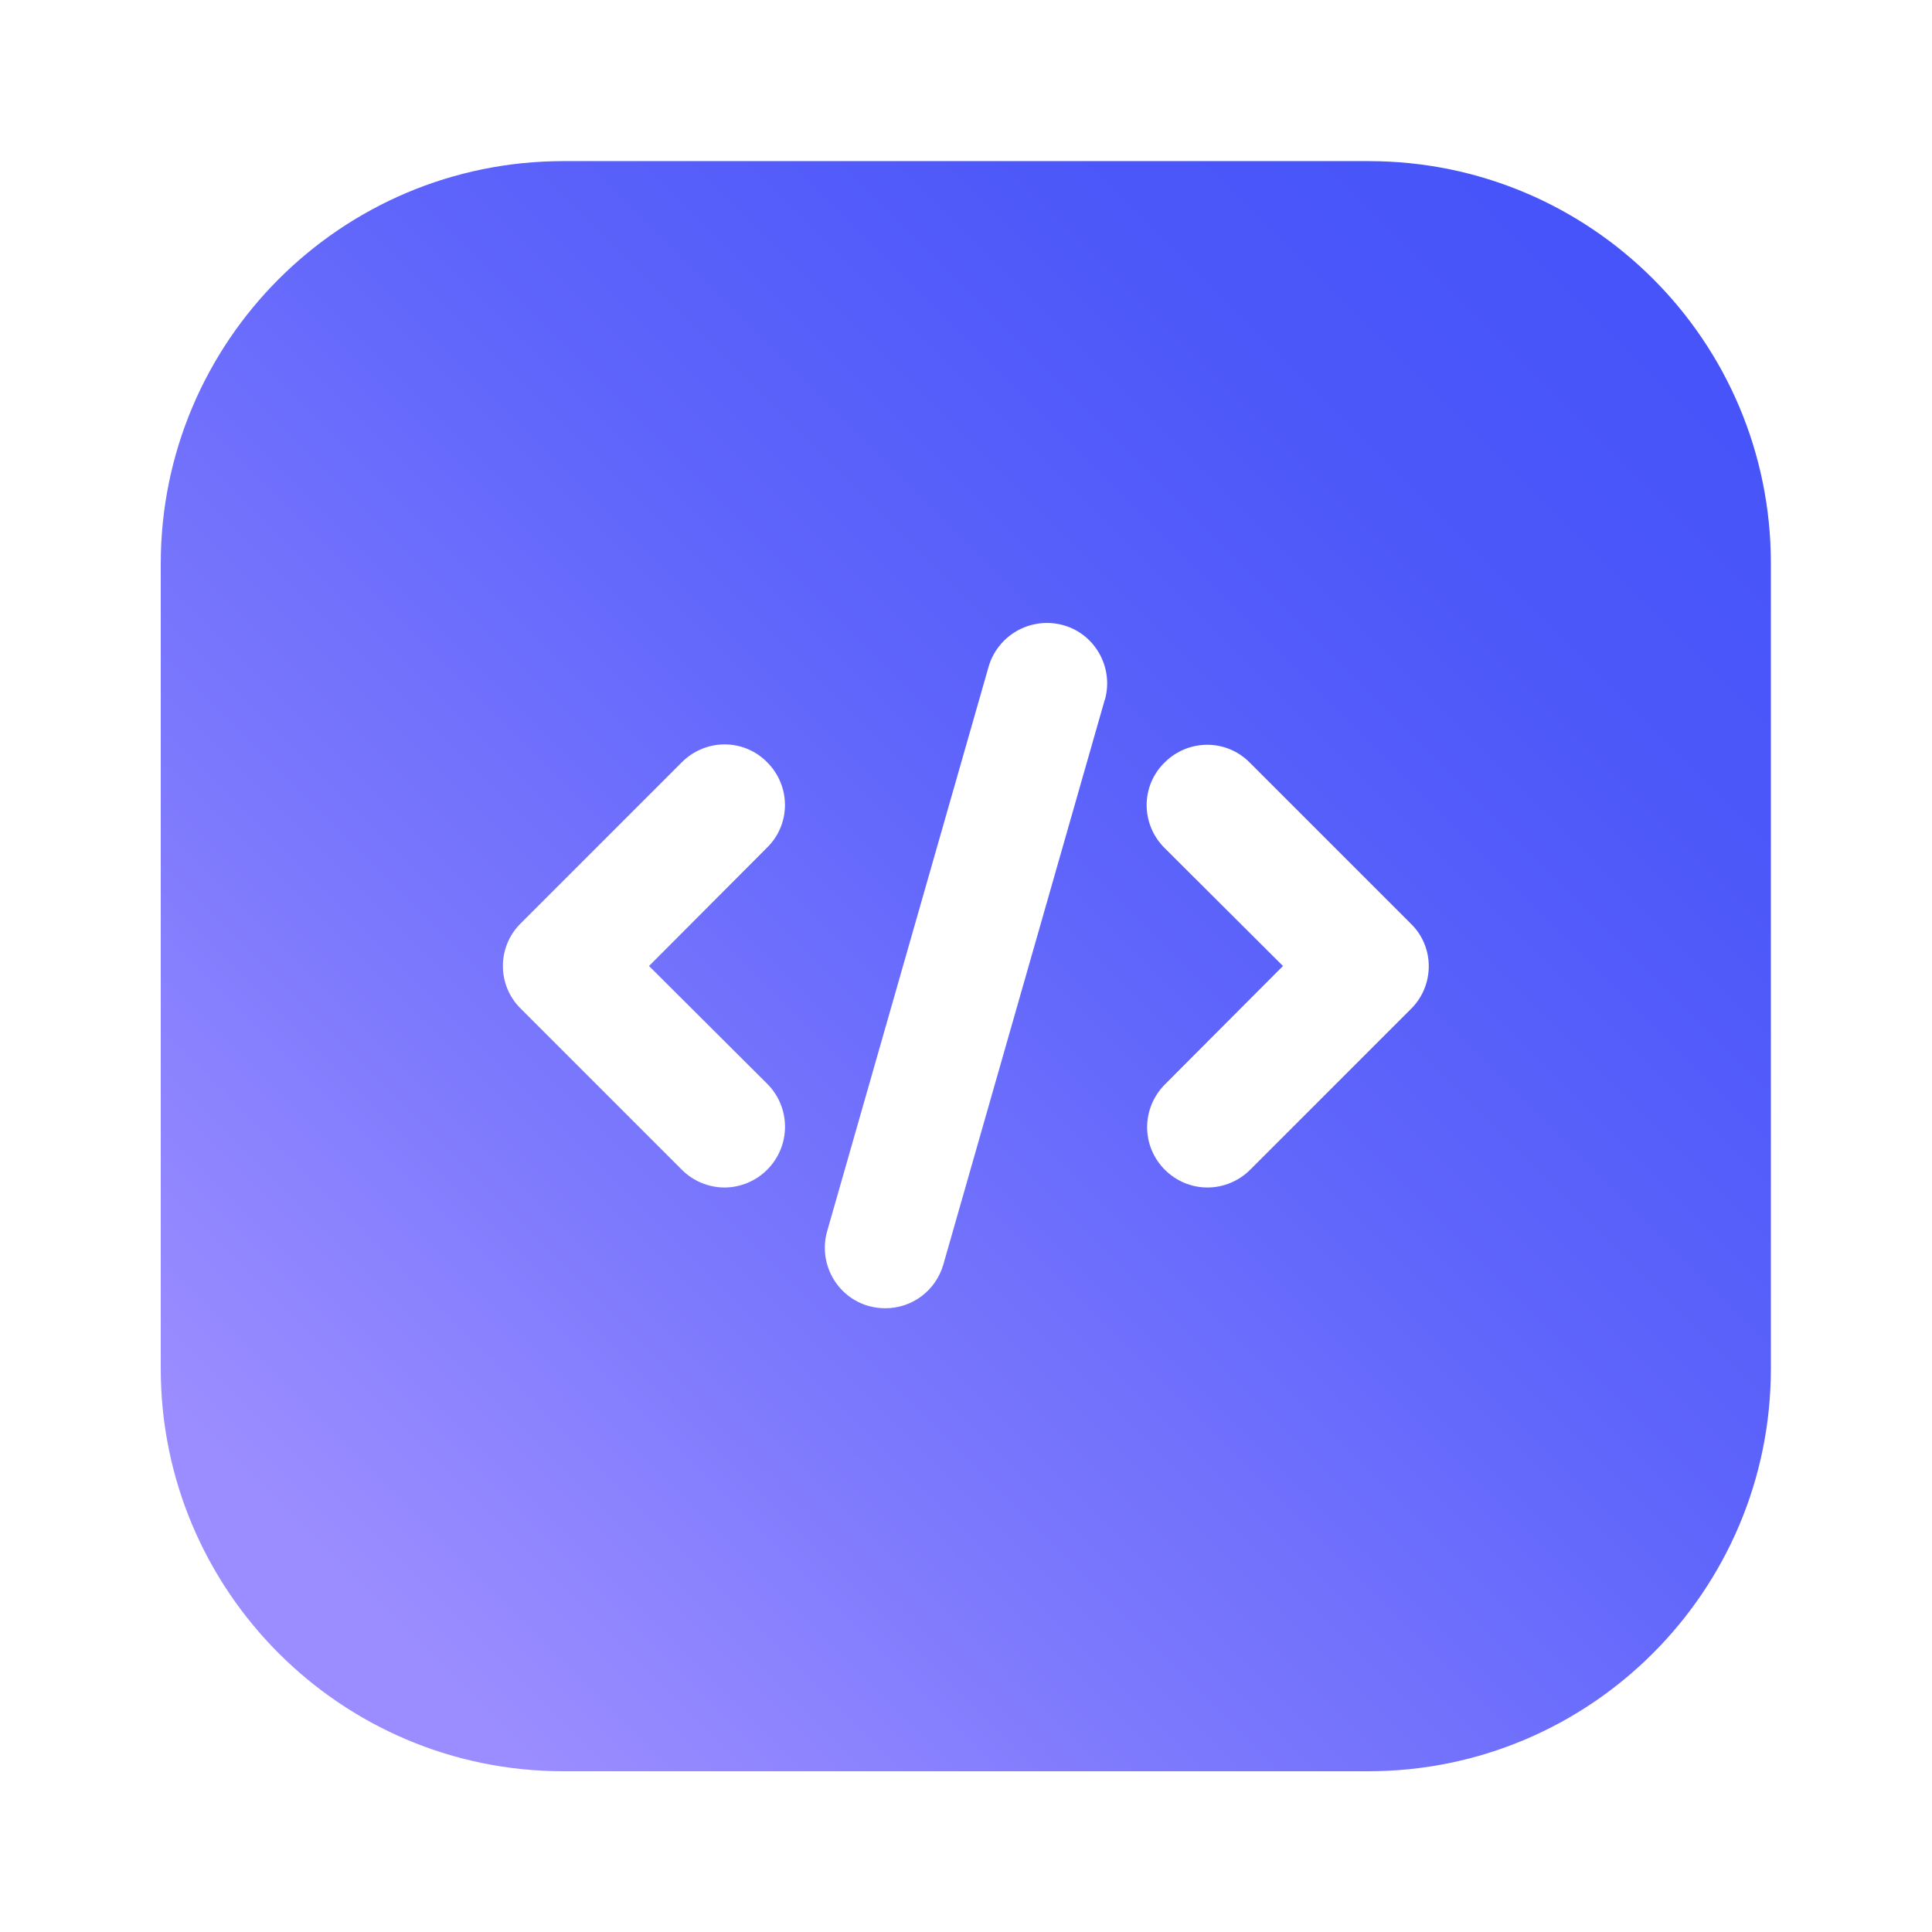
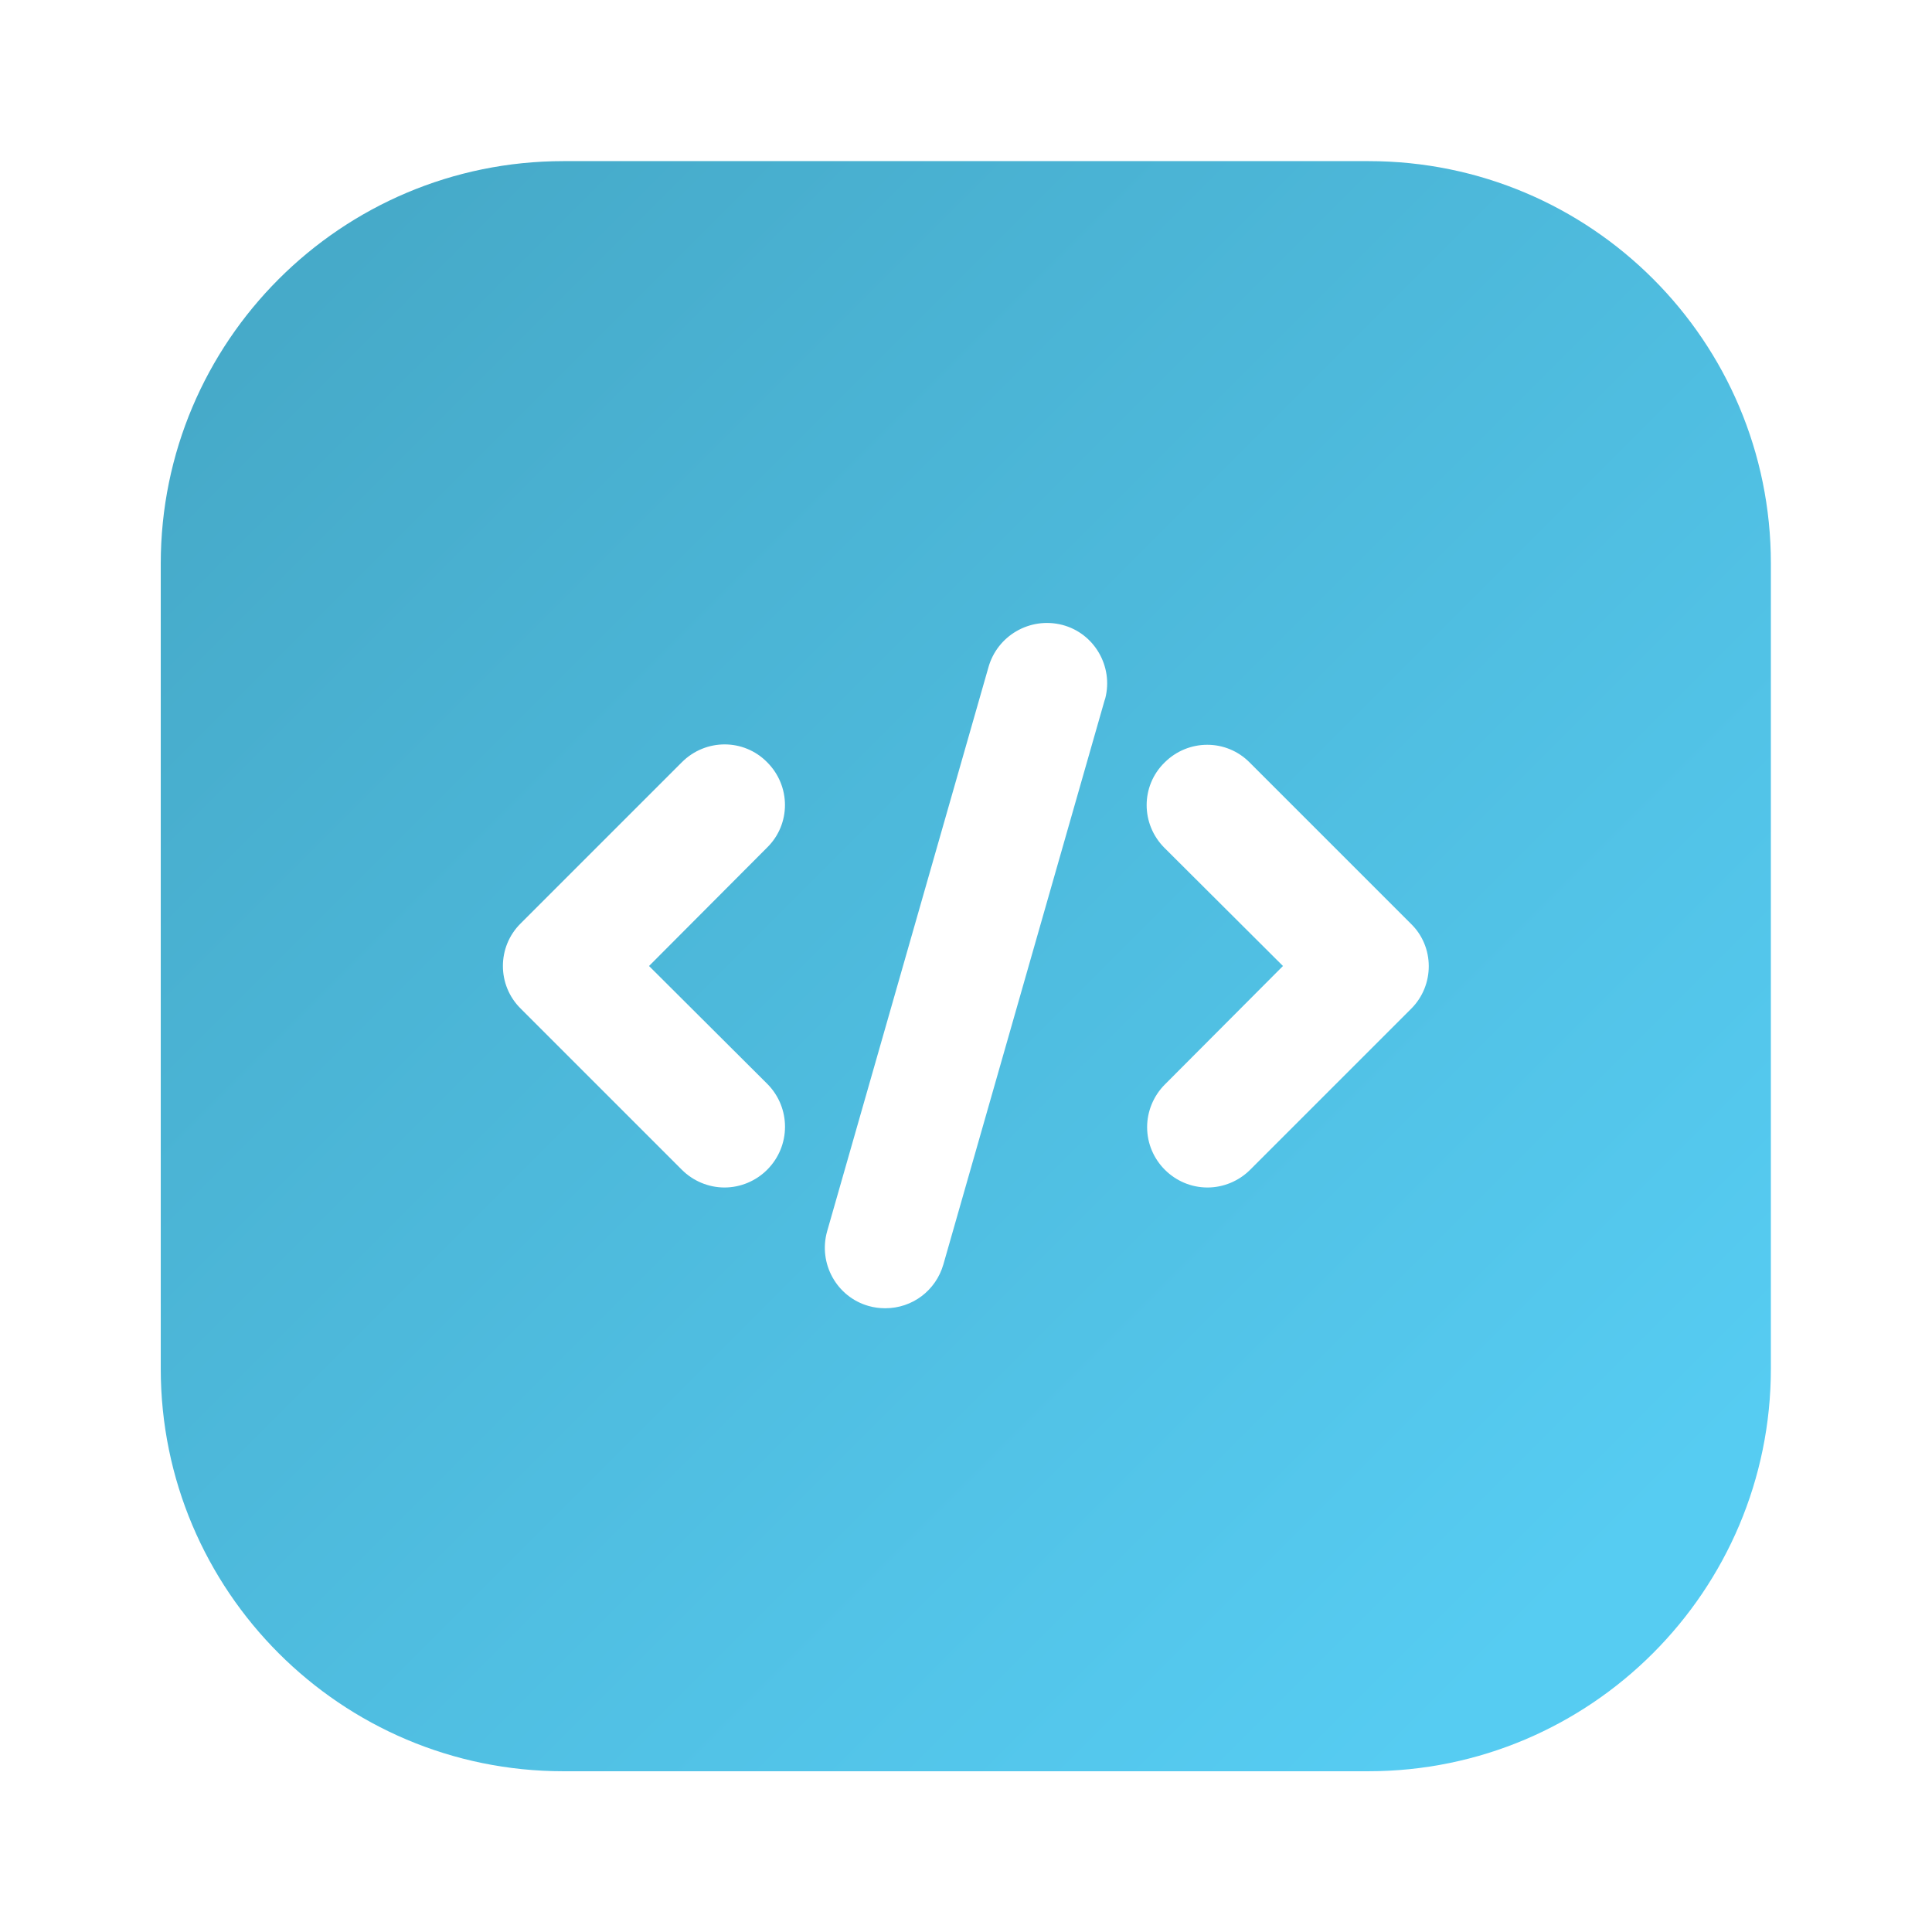
<svg xmlns="http://www.w3.org/2000/svg" version="1.1" id="圖層_1" x="0px" y="0px" viewBox="0 0 512 512" style="enable-background:new 0 0 512 512;" xml:space="preserve">
  <style type="text/css">
	.st0{fill:url(#SVGID_1_);}
</style>
-   <linearGradient id="SVGID_1_" gradientUnits="userSpaceOnUse" x1="91.829" y1="420.171" x2="433.269" y2="78.731">
-     <stop offset="0" style="stop-color:#9B8DFF" />
-     <stop offset="0.252" style="stop-color:#7D79FD" />
-     <stop offset="0.555" style="stop-color:#5F65FB" />
-     <stop offset="0.815" style="stop-color:#4D58F9" />
-     <stop offset="1" style="stop-color:#4654F9" />
+   <linearGradient id="SVGID_1_" gradientUnits="userSpaceOnUse" x1="420.098" y1="91.742" x2="78.705" y2="433.135" gradientTransform="matrix(1 0 0 -1 0 511.89)">
+     <stop offset="0" style="stop-color:#56CCF2" />
+     <stop offset="1" style="stop-color:#46AAC9" />
  </linearGradient>
-   <path class="st0" d="M362.7,42.7H149.3c-58.9,0-106.7,47.8-106.7,106.7v213.3c0,58.9,47.8,106.7,106.7,106.7h213.3  c58.9,0,106.7-47.8,106.7-106.7V149.3C469.3,90.4,421.6,42.7,362.7,42.7z M203.3,310c-3,3-7.1,4.7-11.3,4.7c-4.2,0-8.3-1.7-11.3-4.7  L138,267.3c-6.3-6.2-6.3-16.4,0-22.6c0,0,0,0,0,0l42.7-42.7c6.3-6.3,16.4-6.3,22.6,0c6.3,6.3,6.3,16.4,0,22.6L172,256l31.4,31.3  C209.6,293.6,209.6,303.7,203.3,310z M292.9,185.1c-0.1,0.2-0.1,0.4-0.2,0.6L250,335.1c-2,6.9-8.2,11.6-15.4,11.6  c-1.5,0-3-0.2-4.4-0.6c-8.5-2.4-13.4-11.3-11-19.8l42.7-149.3c2.3-8.5,11-13.6,19.6-11.4C290,167.8,295.1,176.6,292.9,185.1z   M374,267.3C374,267.3,374,267.3,374,267.3L331.3,310c-3,3-7.1,4.7-11.3,4.7l0,0h0h0c-8.8,0-16-7.2-16-16c0-4.2,1.7-8.3,4.7-11.3  L340,256l-31.4-31.3c-6.3-6.3-6.3-16.4,0-22.6c6.3-6.3,16.4-6.3,22.6,0l42.7,42.7C380.2,250.9,380.2,261.1,374,267.3z" />
+   <path class="st0" d="M362.7,42.7H149.3c-58.9,0-106.7,47.8-106.7,106.7v213.3c0,58.9,47.8,106.7,106.7,106.7h213.3  c58.9,0,106.7-47.8,106.7-106.7V149.3C469.3,90.4,421.6,42.7,362.7,42.7z M203.3,310c-3,3-7.1,4.7-11.3,4.7s-8.3-1.7-11.3-4.7  L138,267.3c-6.3-6.2-6.3-16.4,0-22.6l0,0l42.7-42.7c6.3-6.3,16.4-6.3,22.6,0c6.3,6.3,6.3,16.4,0,22.6L172,256l31.4,31.3  C209.6,293.6,209.6,303.7,203.3,310z M292.9,185.1c-0.1,0.2-0.1,0.4-0.2,0.6L250,335.1c-2,6.9-8.2,11.6-15.4,11.6  c-1.5,0-3-0.2-4.4-0.6c-8.5-2.4-13.4-11.3-11-19.8L261.9,177c2.3-8.5,11-13.6,19.6-11.4C290,167.8,295.1,176.6,292.9,185.1z   M374,267.3L374,267.3L331.3,310c-3,3-7.1,4.7-11.3,4.7l0,0l0,0l0,0c-8.8,0-16-7.2-16-16c0-4.2,1.7-8.3,4.7-11.3L340,256l-31.4-31.3  c-6.3-6.3-6.3-16.4,0-22.6c6.3-6.3,16.4-6.3,22.6,0l42.7,42.7C380.2,250.9,380.2,261.1,374,267.3z" />
</svg>
